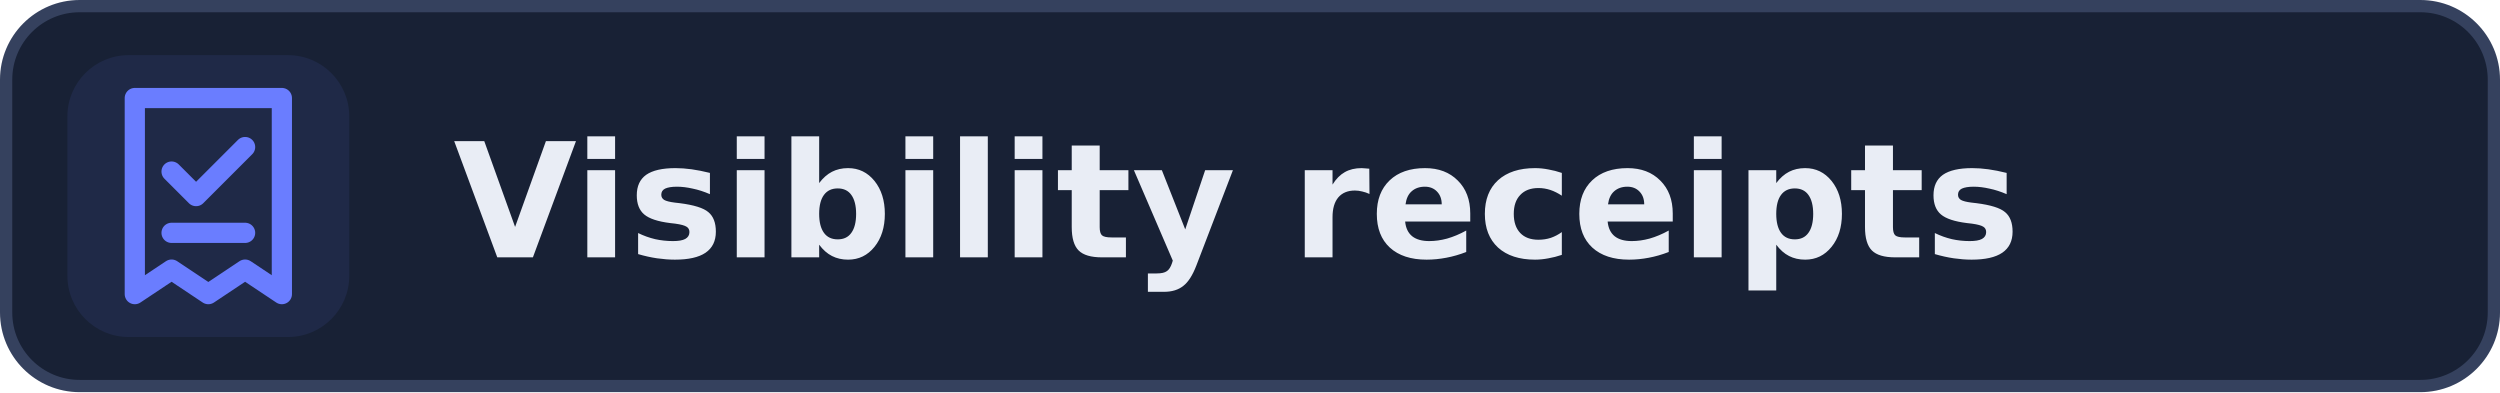
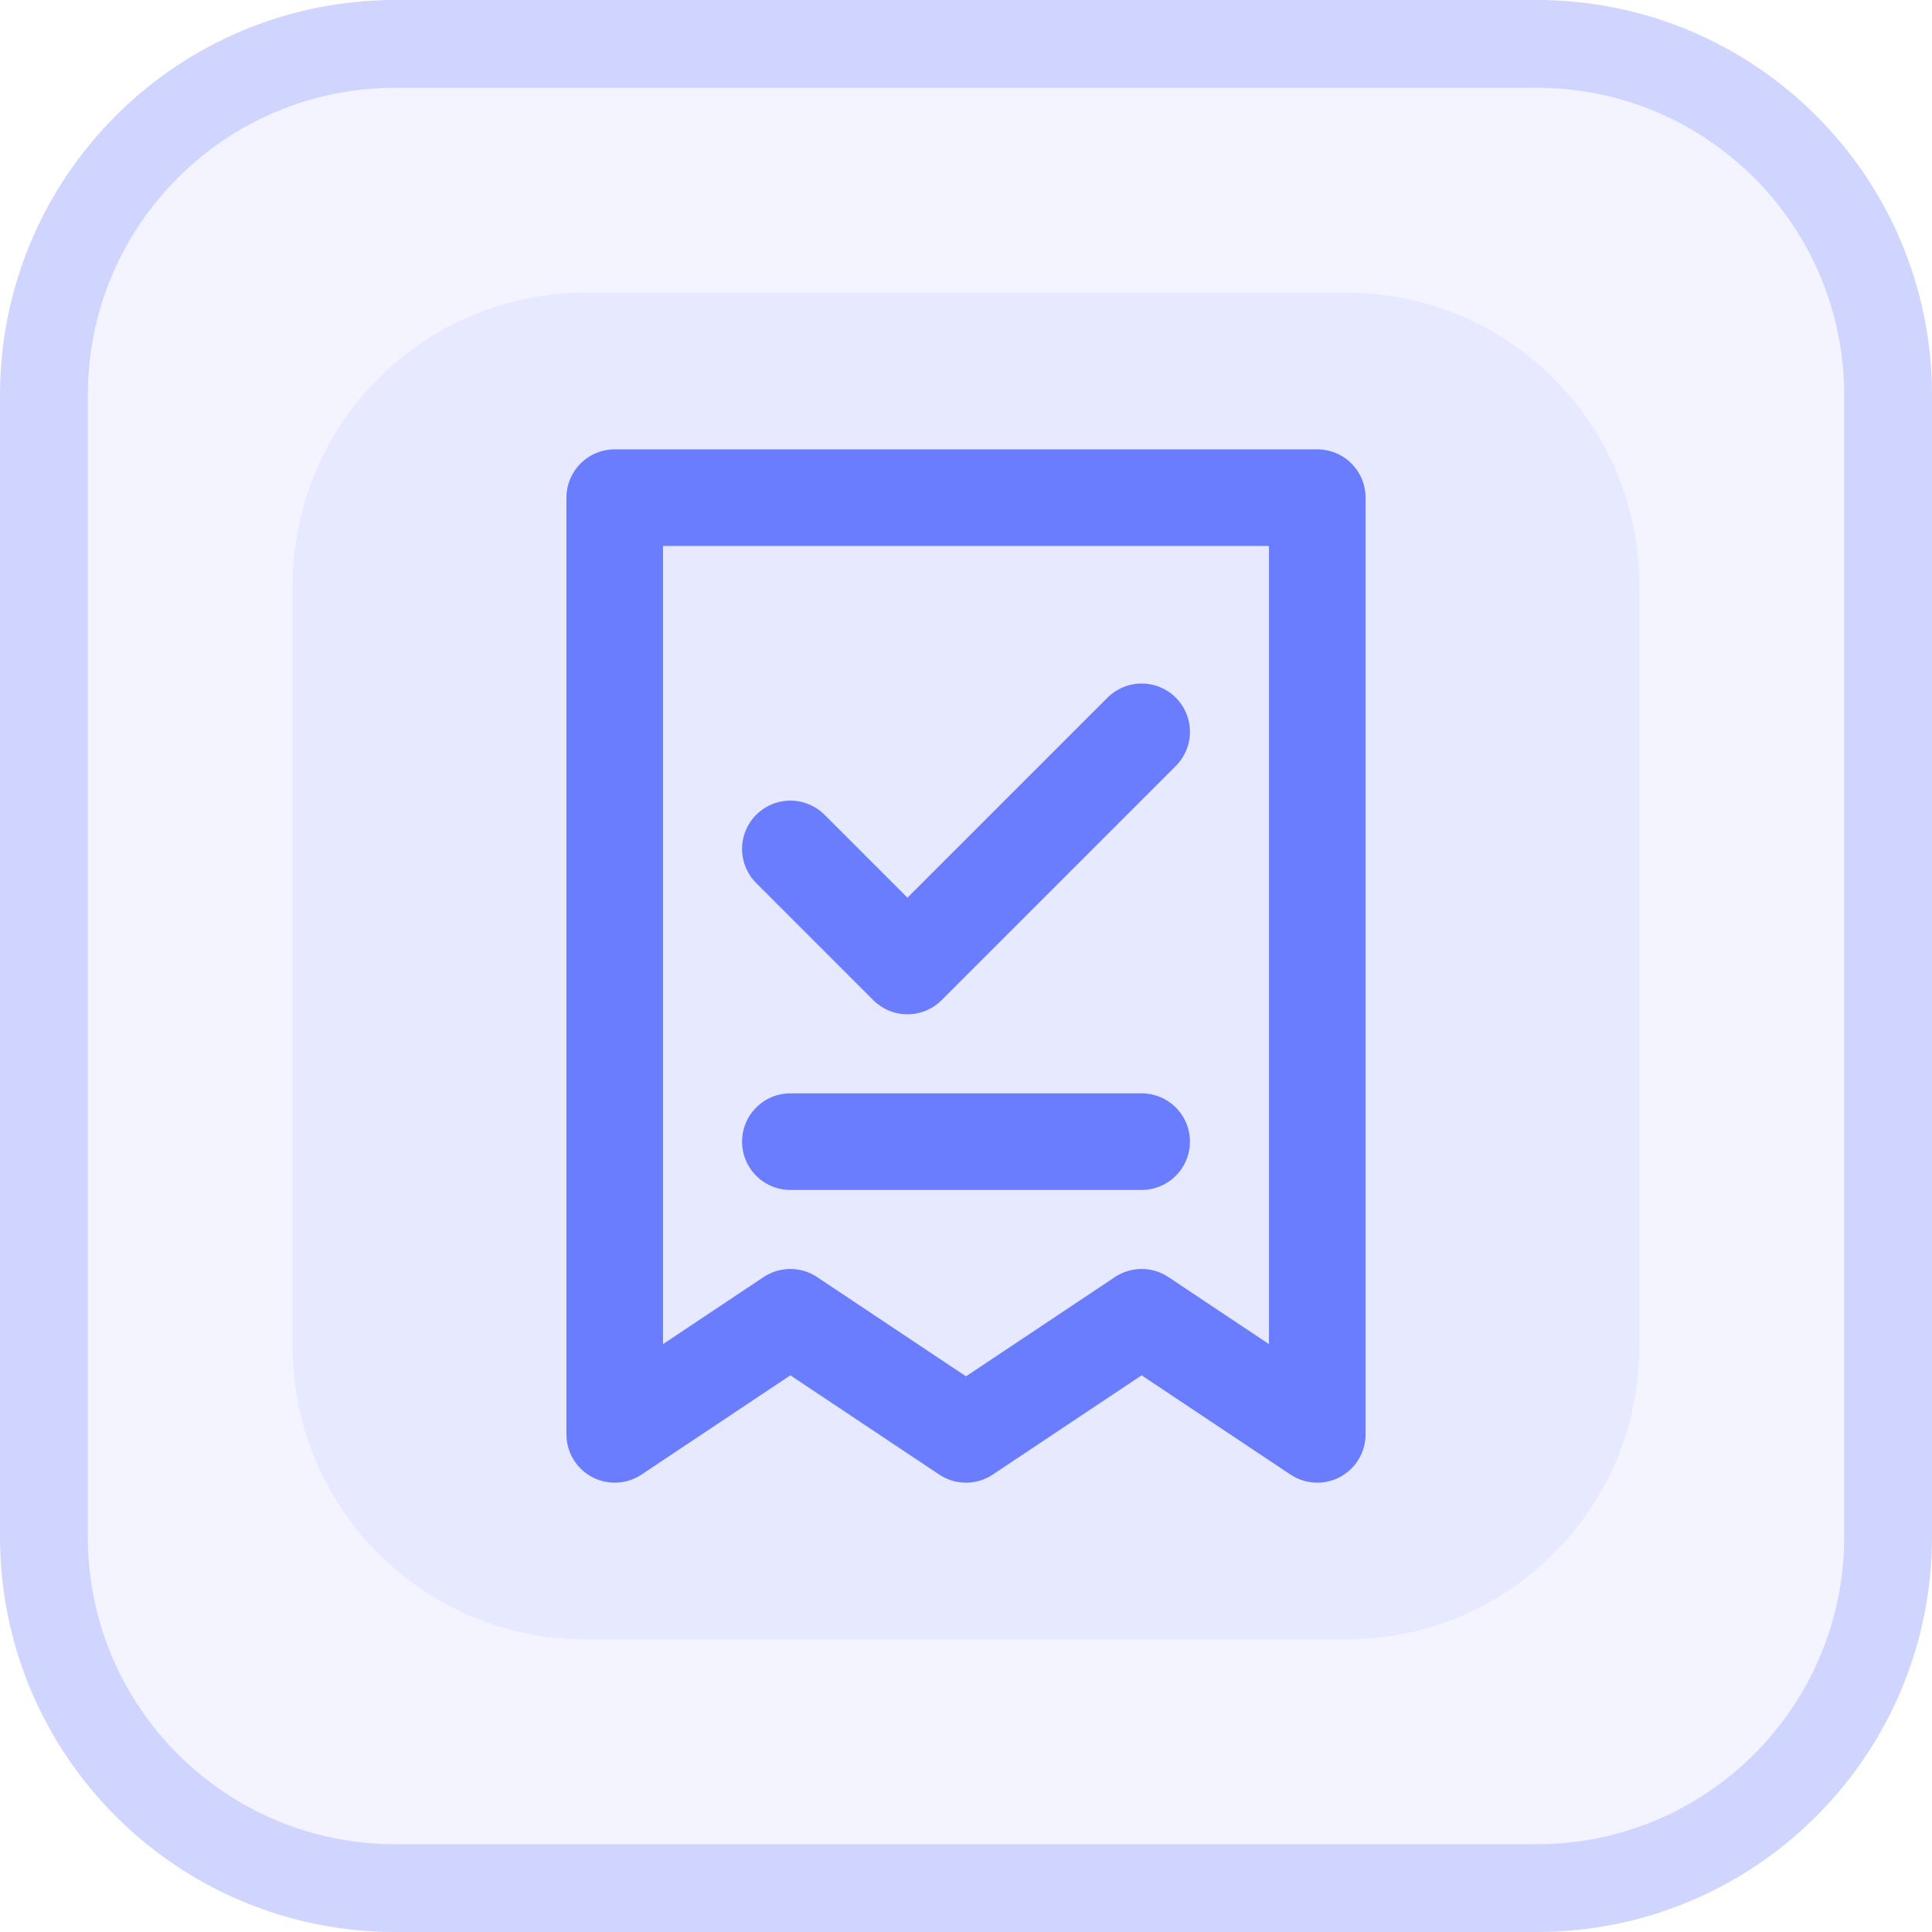
- <svg xmlns="http://www.w3.org/2000/svg" width="204" height="32" viewBox="0 0 204 32" role="img" aria-label="Visibility receipts">
-   <rect x=".5" y=".5" width="203" height="31" rx="6" fill="#182135" stroke="#35415e" />
-   <g transform="translate(5 4)">
+ <svg xmlns="http://www.w3.org/2000/svg" width="22" height="22" viewBox="0 0 22 22" role="img" aria-label="Visibility receipts">
+   <rect x=".5" y=".5" width="21" height="21" rx="4" fill="#f3f4ff" stroke="#d0d5ff" />
+   <g transform="translate(3 3) scale(.666667)">
    <rect x=".5" y=".5" width="23" height="23" rx="5" fill="#6a7dff" fill-opacity=".09" />
    <g fill="none" fill-opacity="1" stroke-opacity="1" stroke="#6a7dff" stroke-width="1.65" stroke-linecap="round" stroke-linejoin="round">
      <path d="M6 4h12v16l-3-2-3 2-3-2-3 2V4Z" />
      <path d="m9 10 2 2 4-4m-6 7h6" />
    </g>
  </g>
-   <text x="37" y="21" fill="#e9edf5" font-family="Verdana,DejaVu Sans,sans-serif" font-size="13" font-weight="600">Visibility receipts</text>
</svg>
